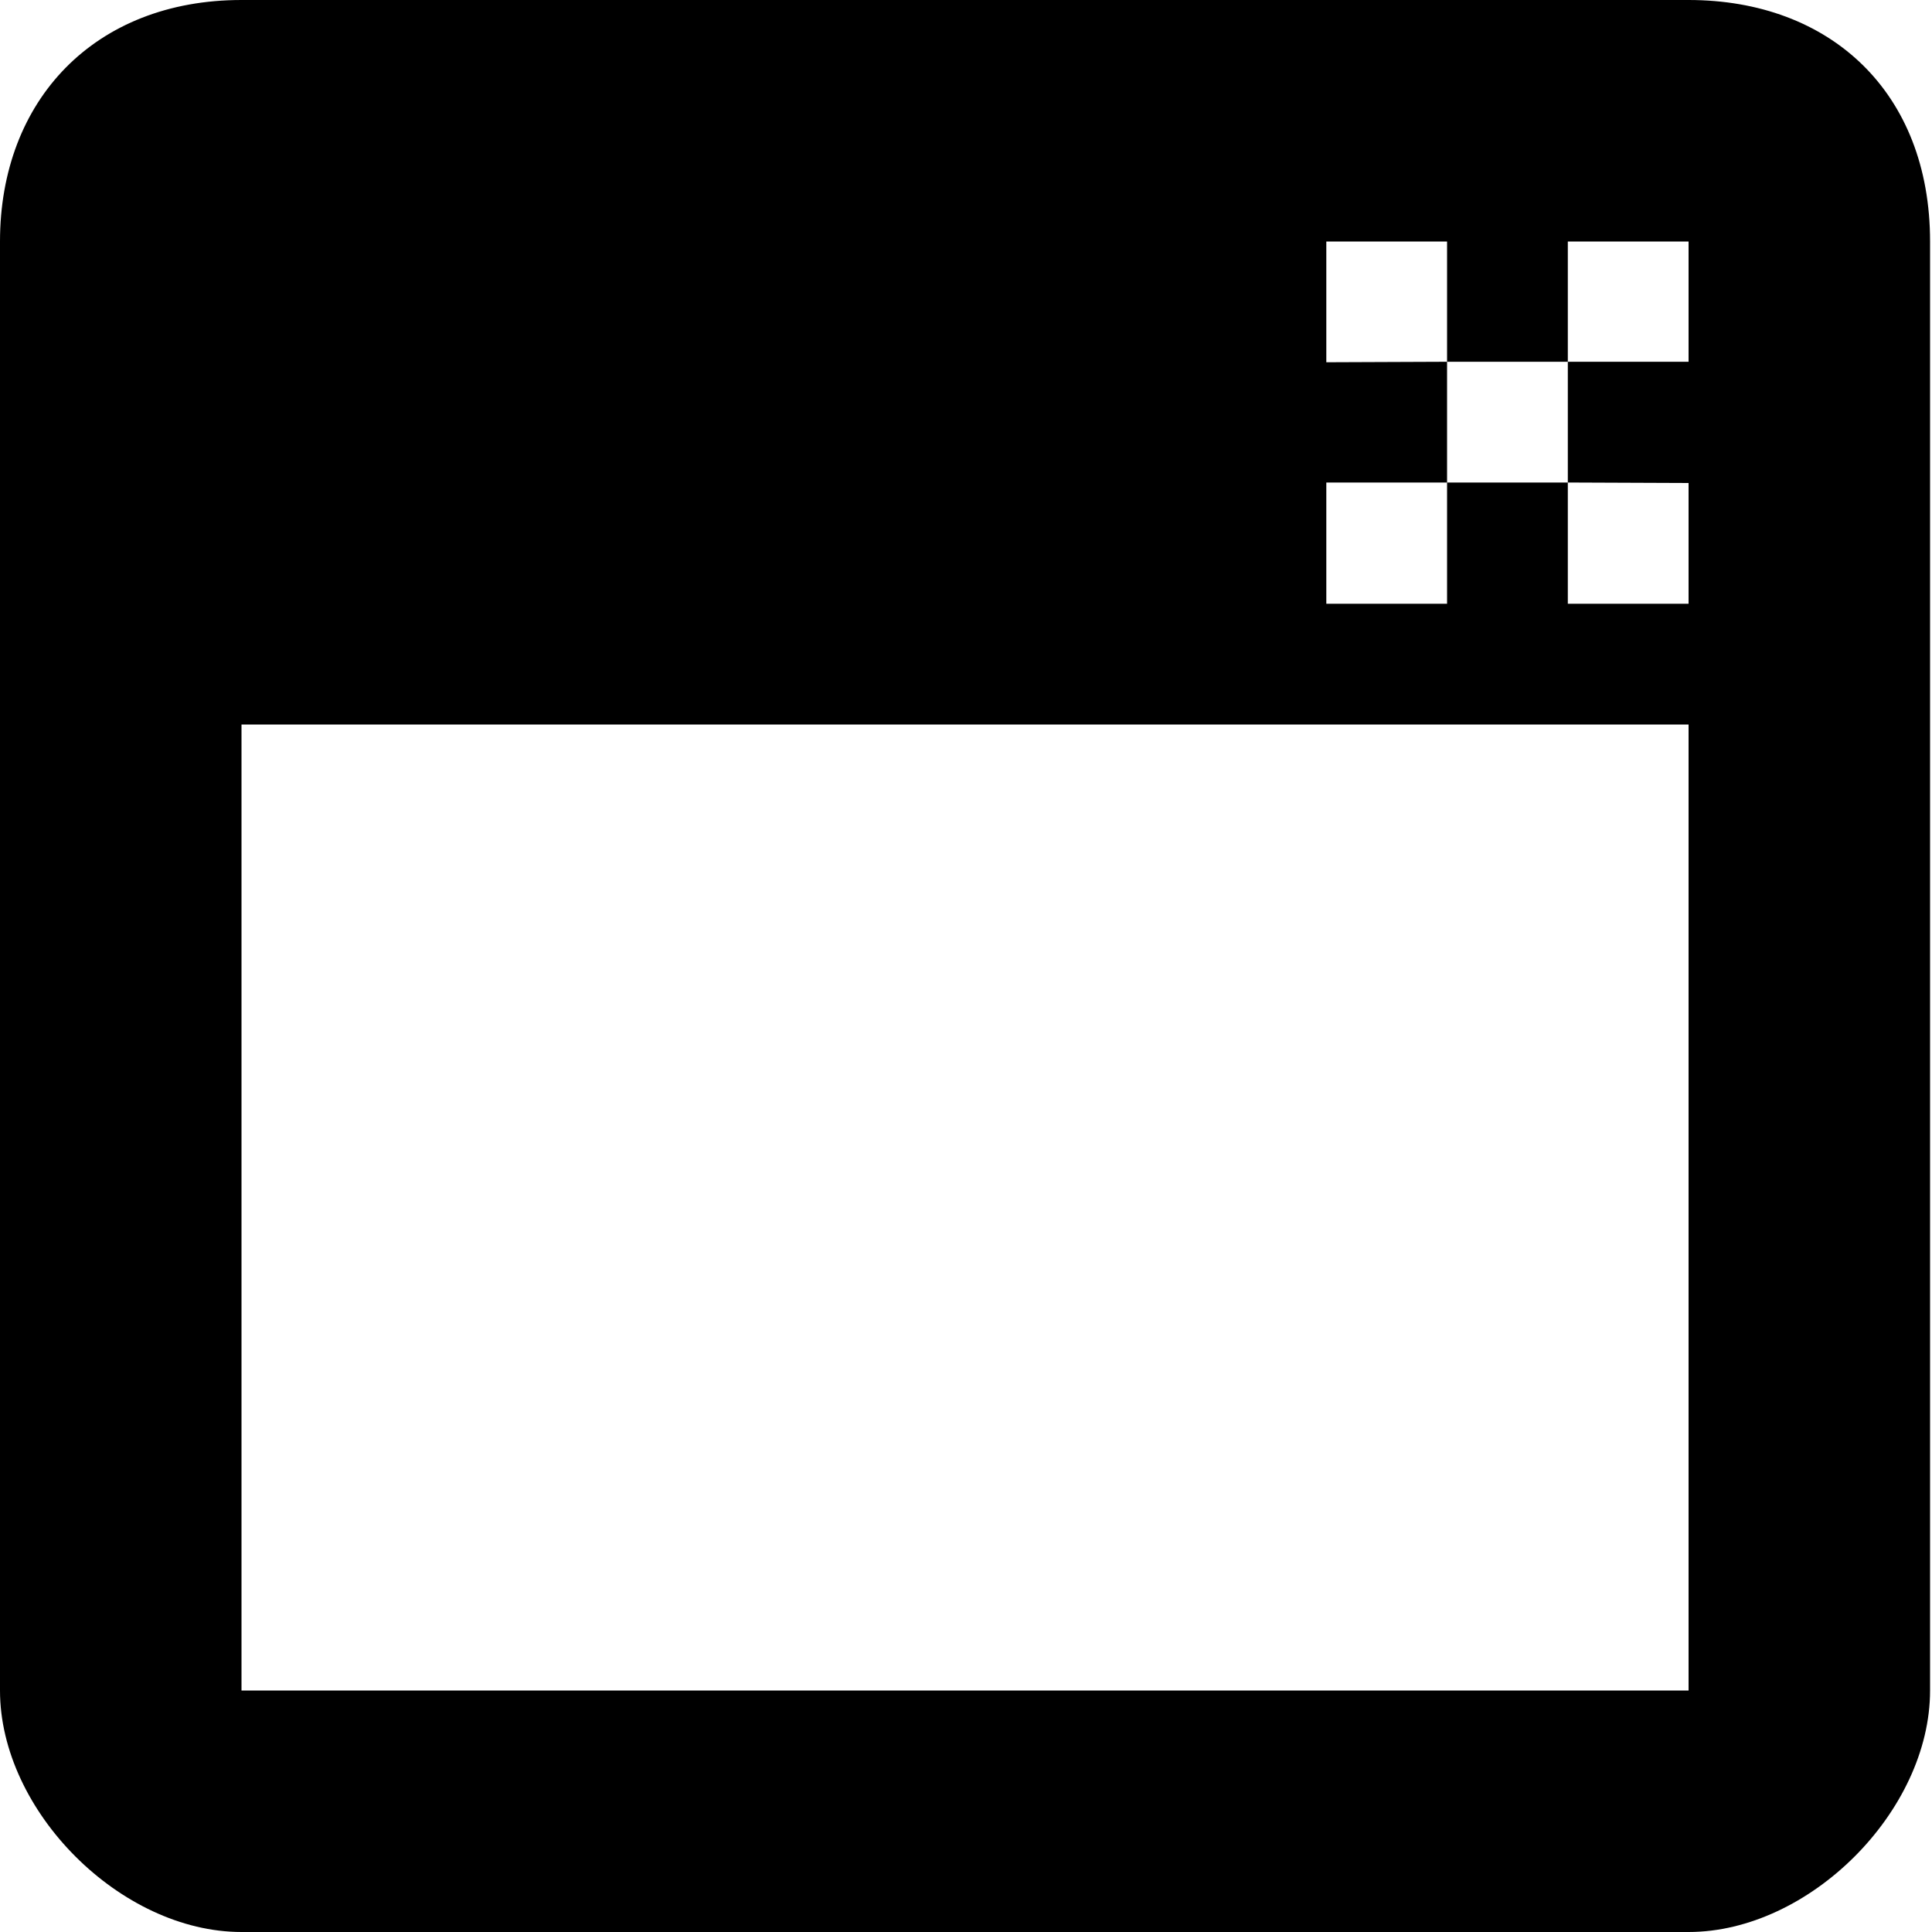
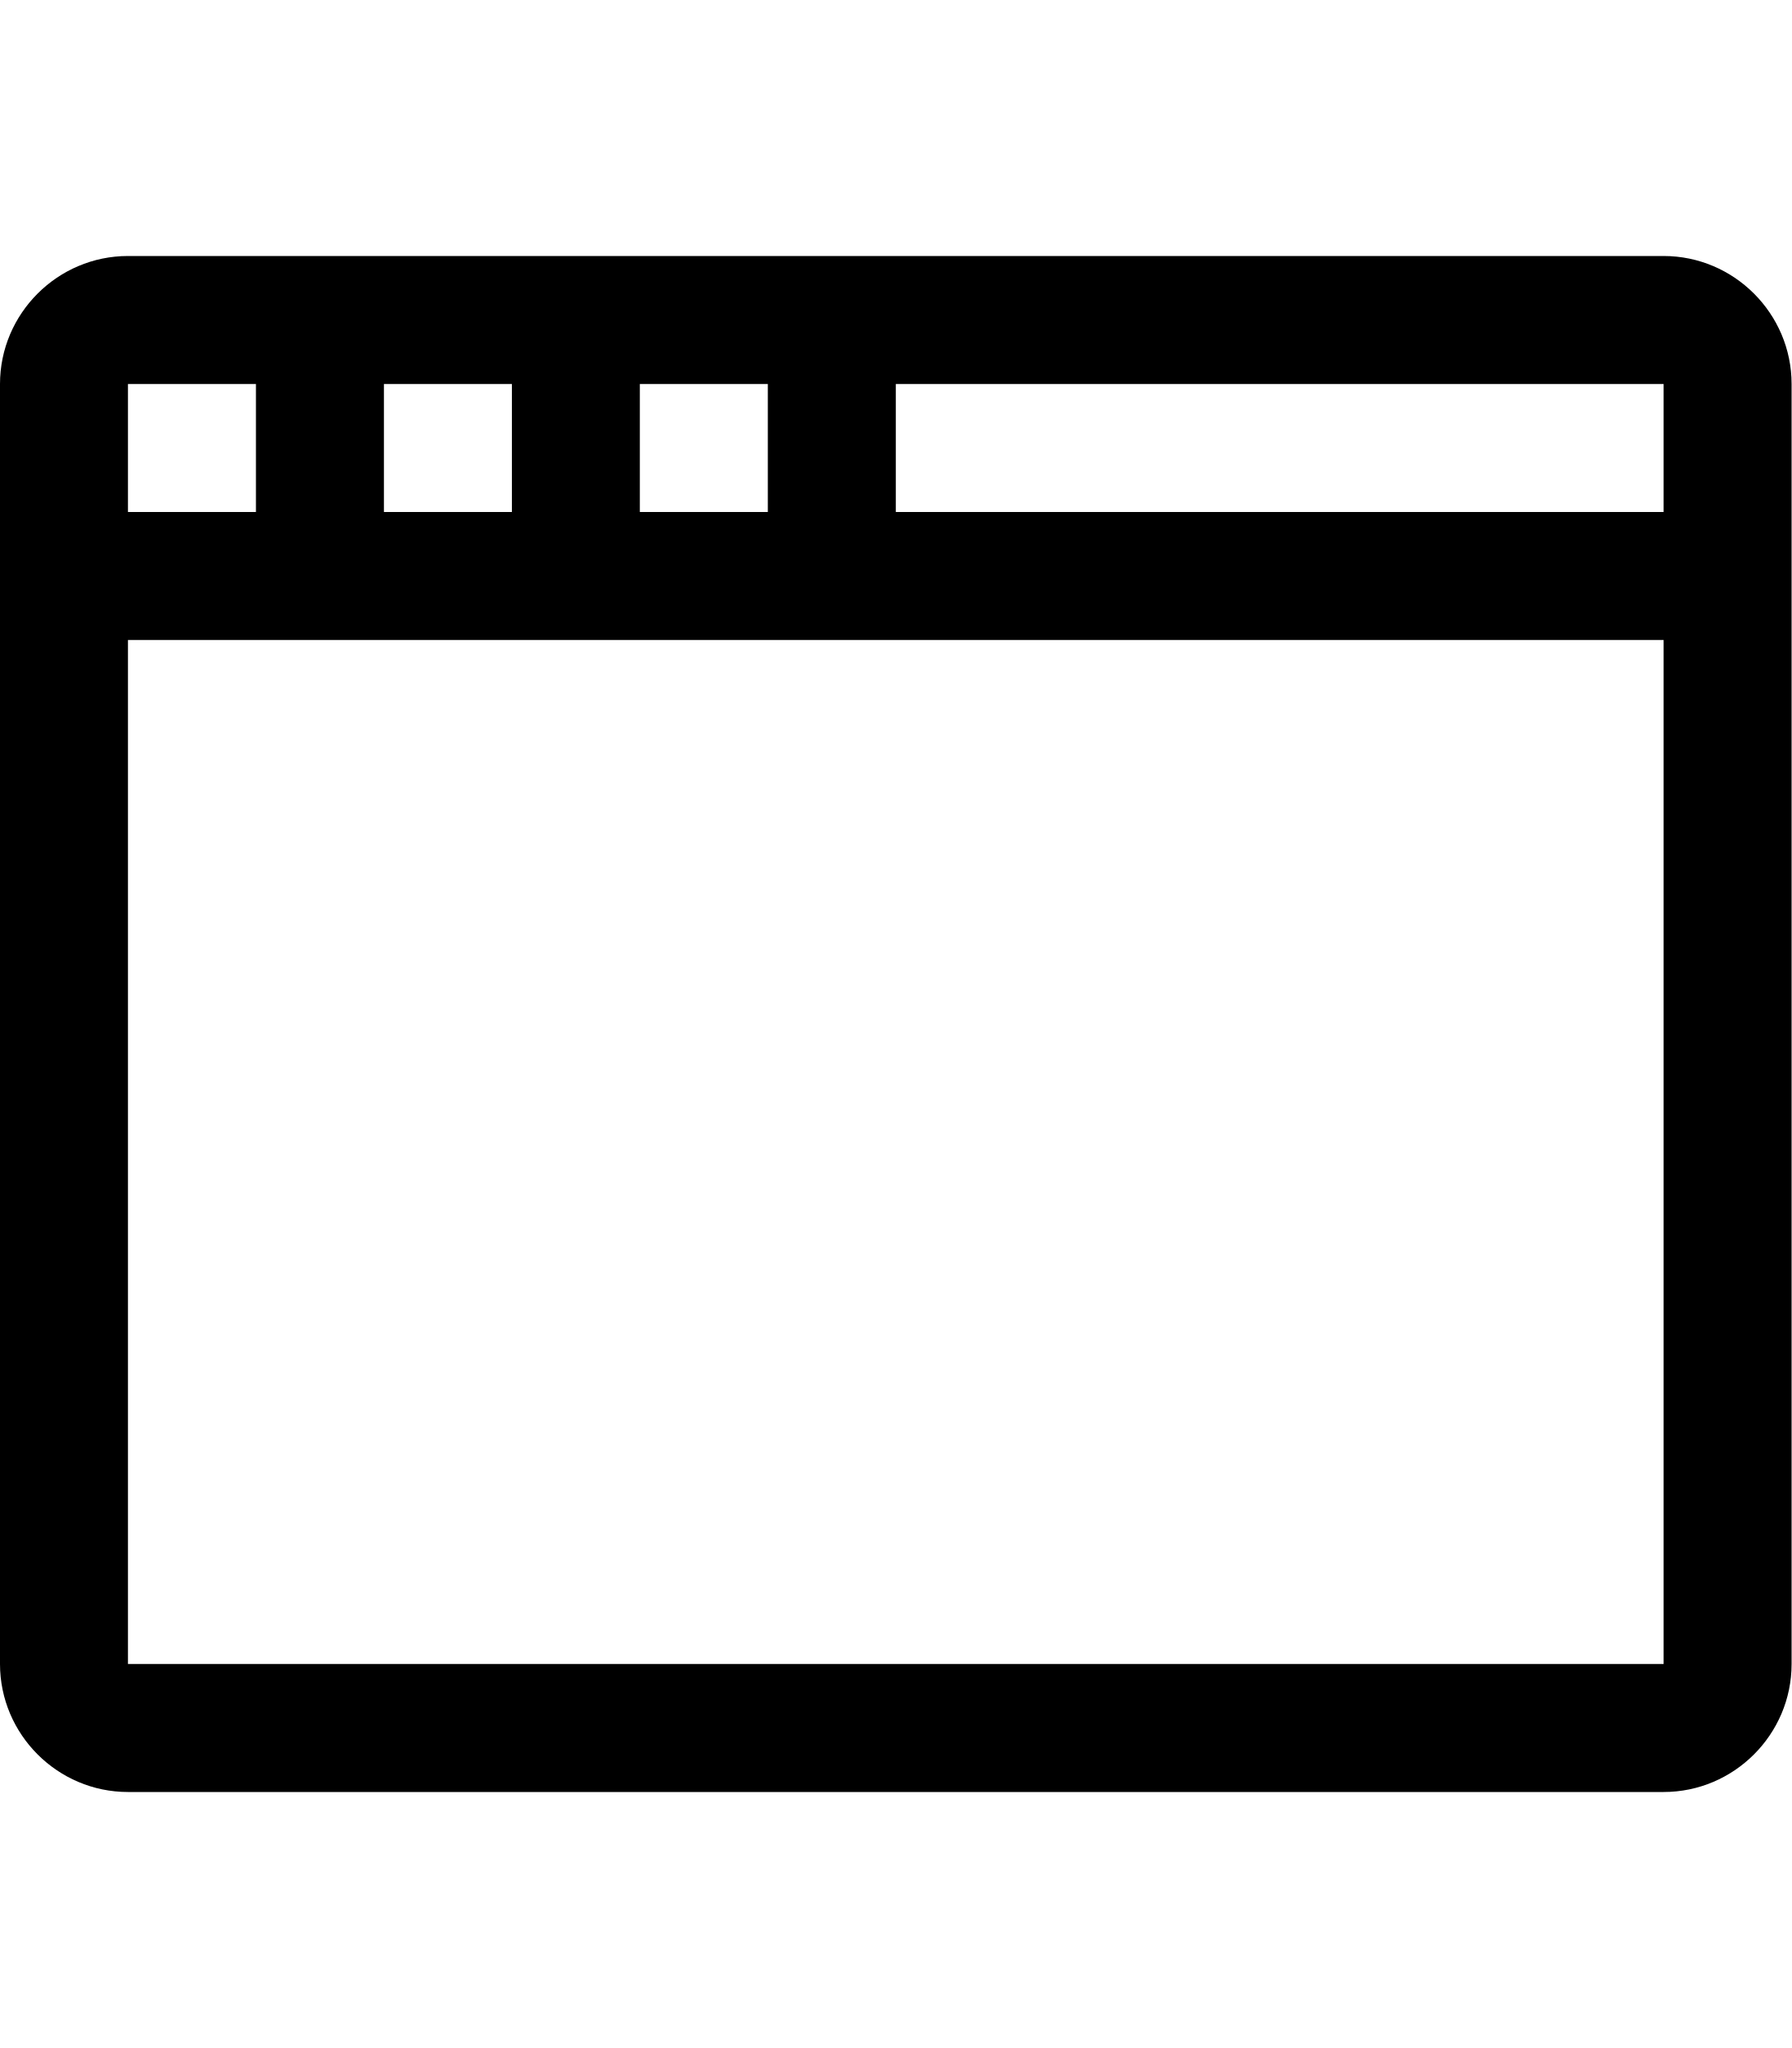
- <svg xmlns="http://www.w3.org/2000/svg" height="16px" viewBox="0 0 16 16" width="16px">
-   <path d="m 2 0 c -1.215 0 -2 0.828 -2 2 v 12 c 0 1 1 2 2 2 h 11.984 c 1 0 2 -1 2 -2 v -12 c 0 -1.238 -0.828 -2 -2 -2 z m 8.984 2 h 1 v 0.996 h 1 v -0.996 h 1 v 0.996 h -1 v 1 l 1 0.004 v 1 h -1 v -1.004 h -1 v 1.004 h -1 v -1.004 h 1 v -1 l -1 0.004 z m -8.984 4 h 11.984 v 8 h -11.984 z m 0 0" fill="#000000" />
+ <svg xmlns="http://www.w3.org/2000/svg" width="14" height="16" viewBox="0 0 14 16">
+   <path fill-rule="evenodd" d="M5 3h1v1H5V3zM3 3h1v1H3V3zM1 3h1v1H1V3zm12 10H1V5h12v8zm0-9H7V3h6v1zm1-1c0-.55-.45-1-1-1H1c-.55 0-1 .45-1 1v10c0 .55.45 1 1 1h12c.55 0 1-.45 1-1V3z" />
</svg>
